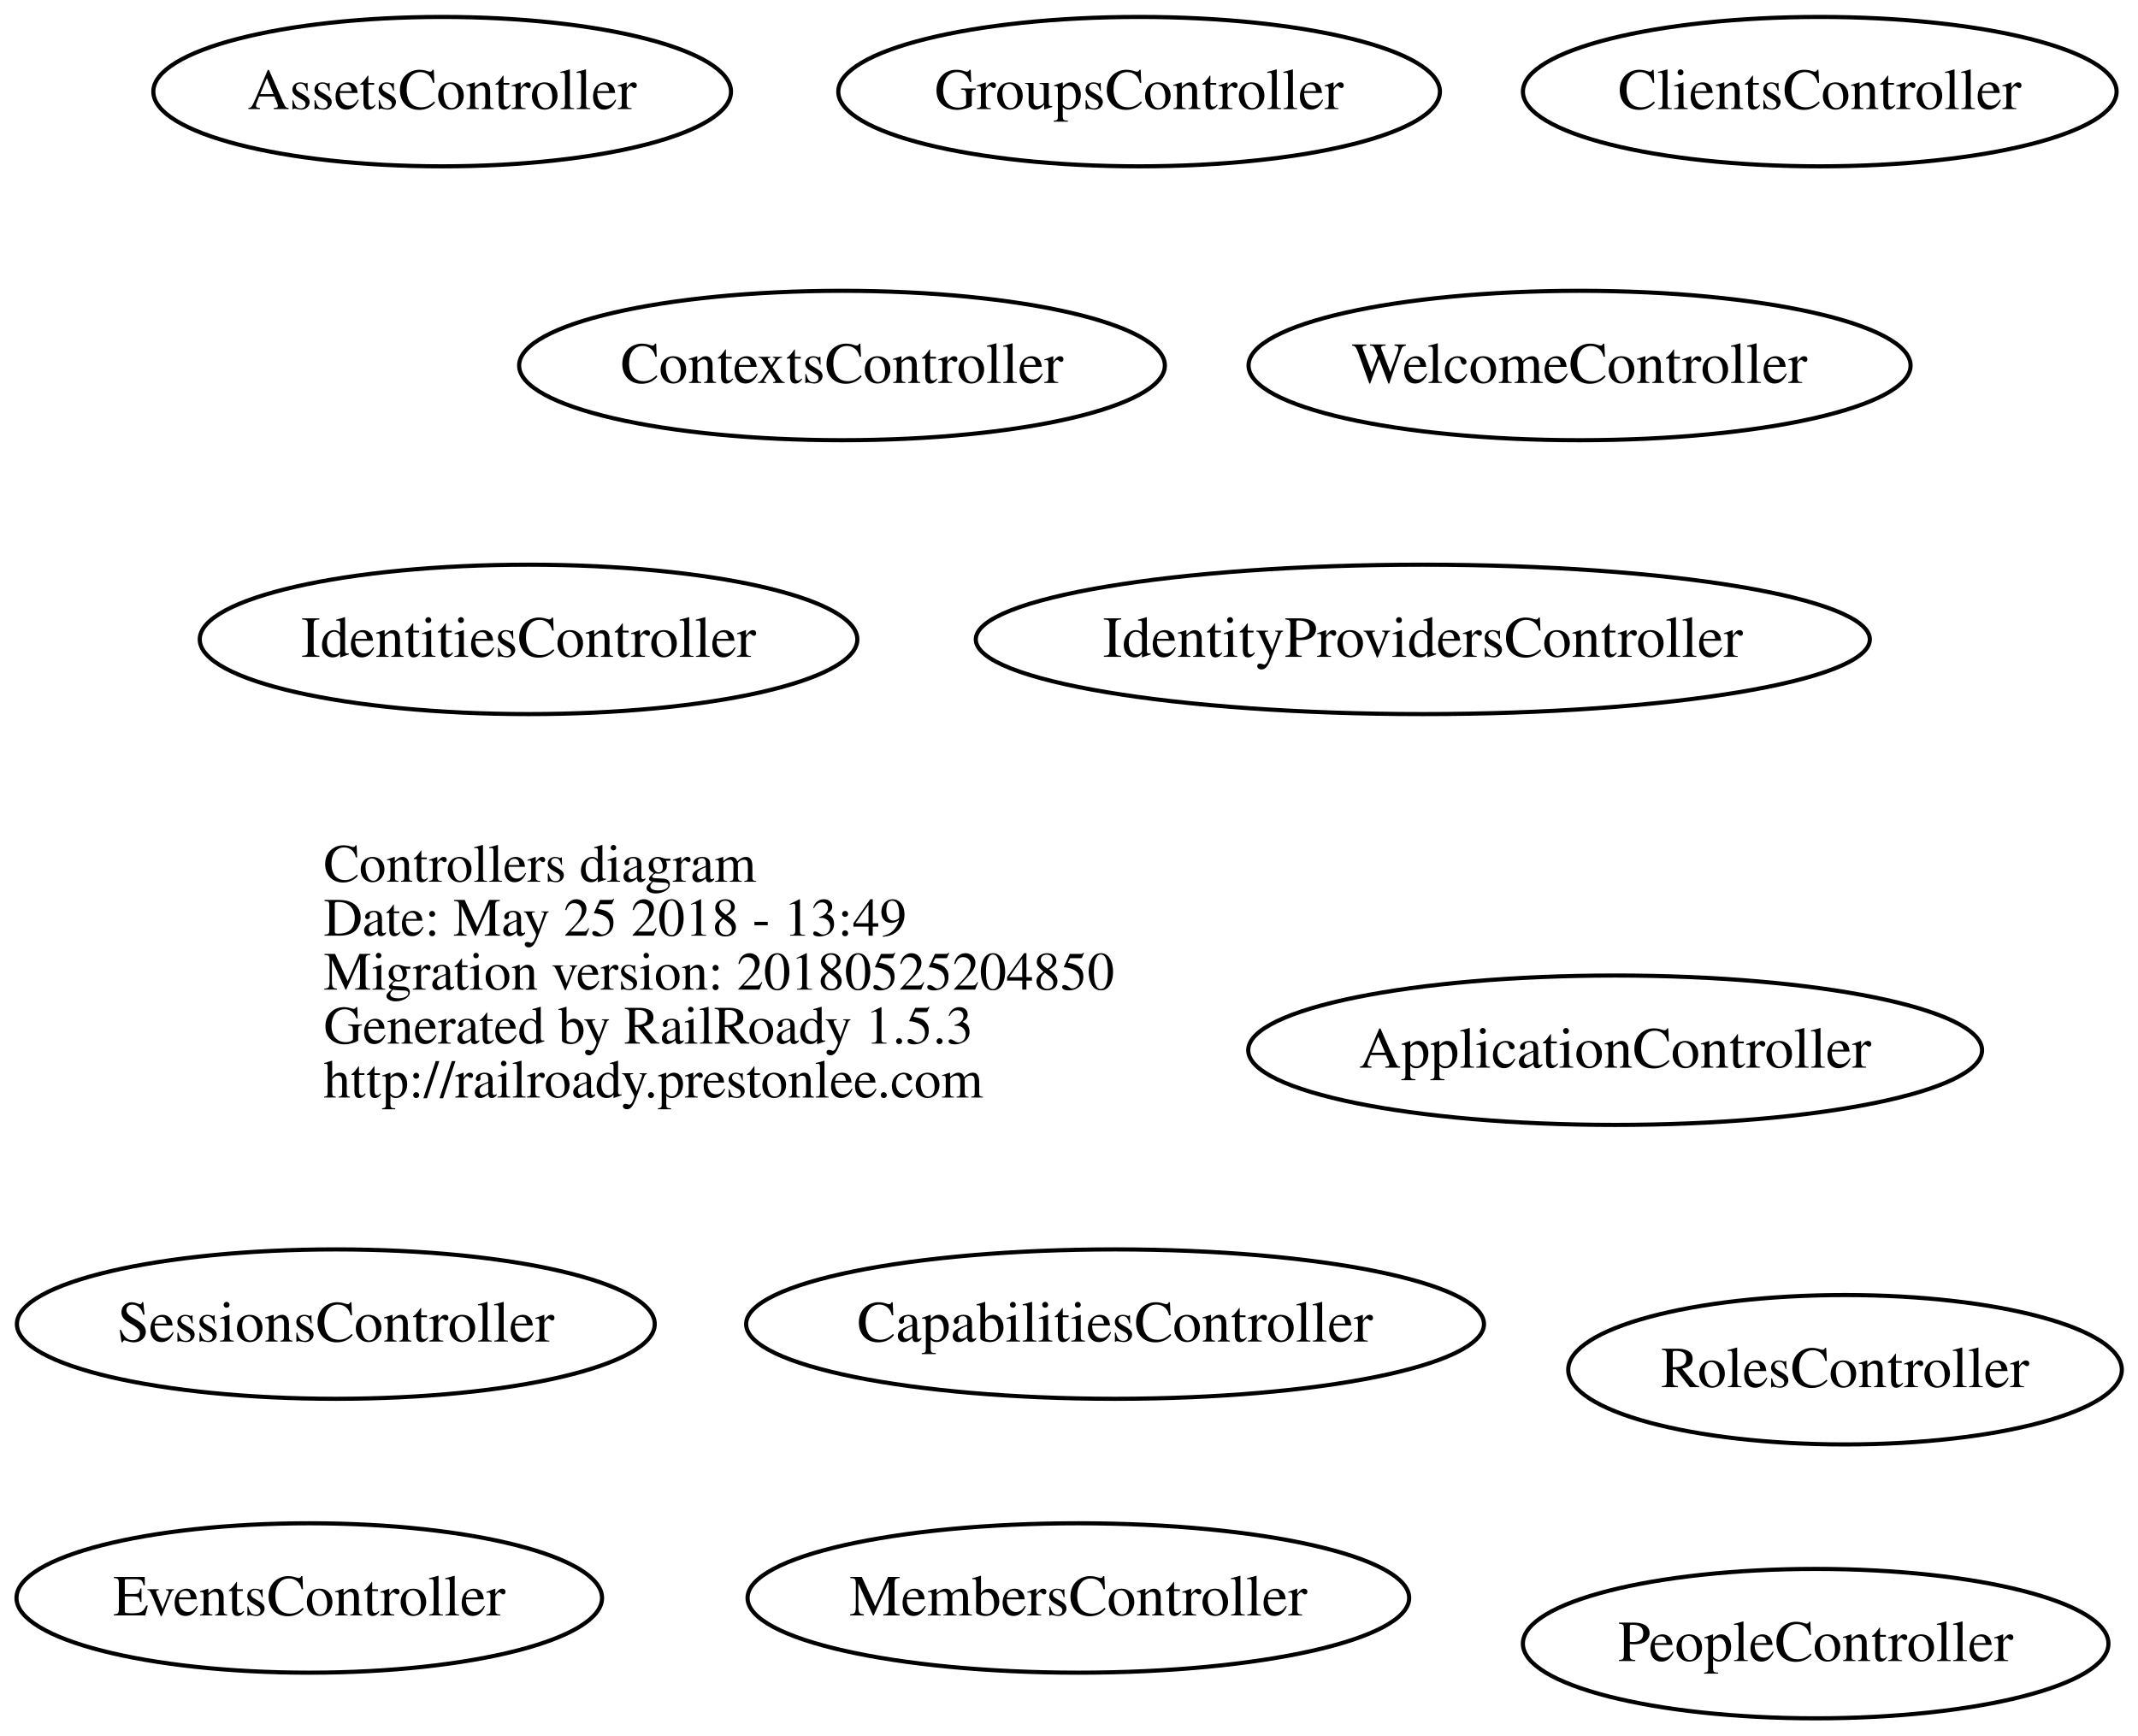
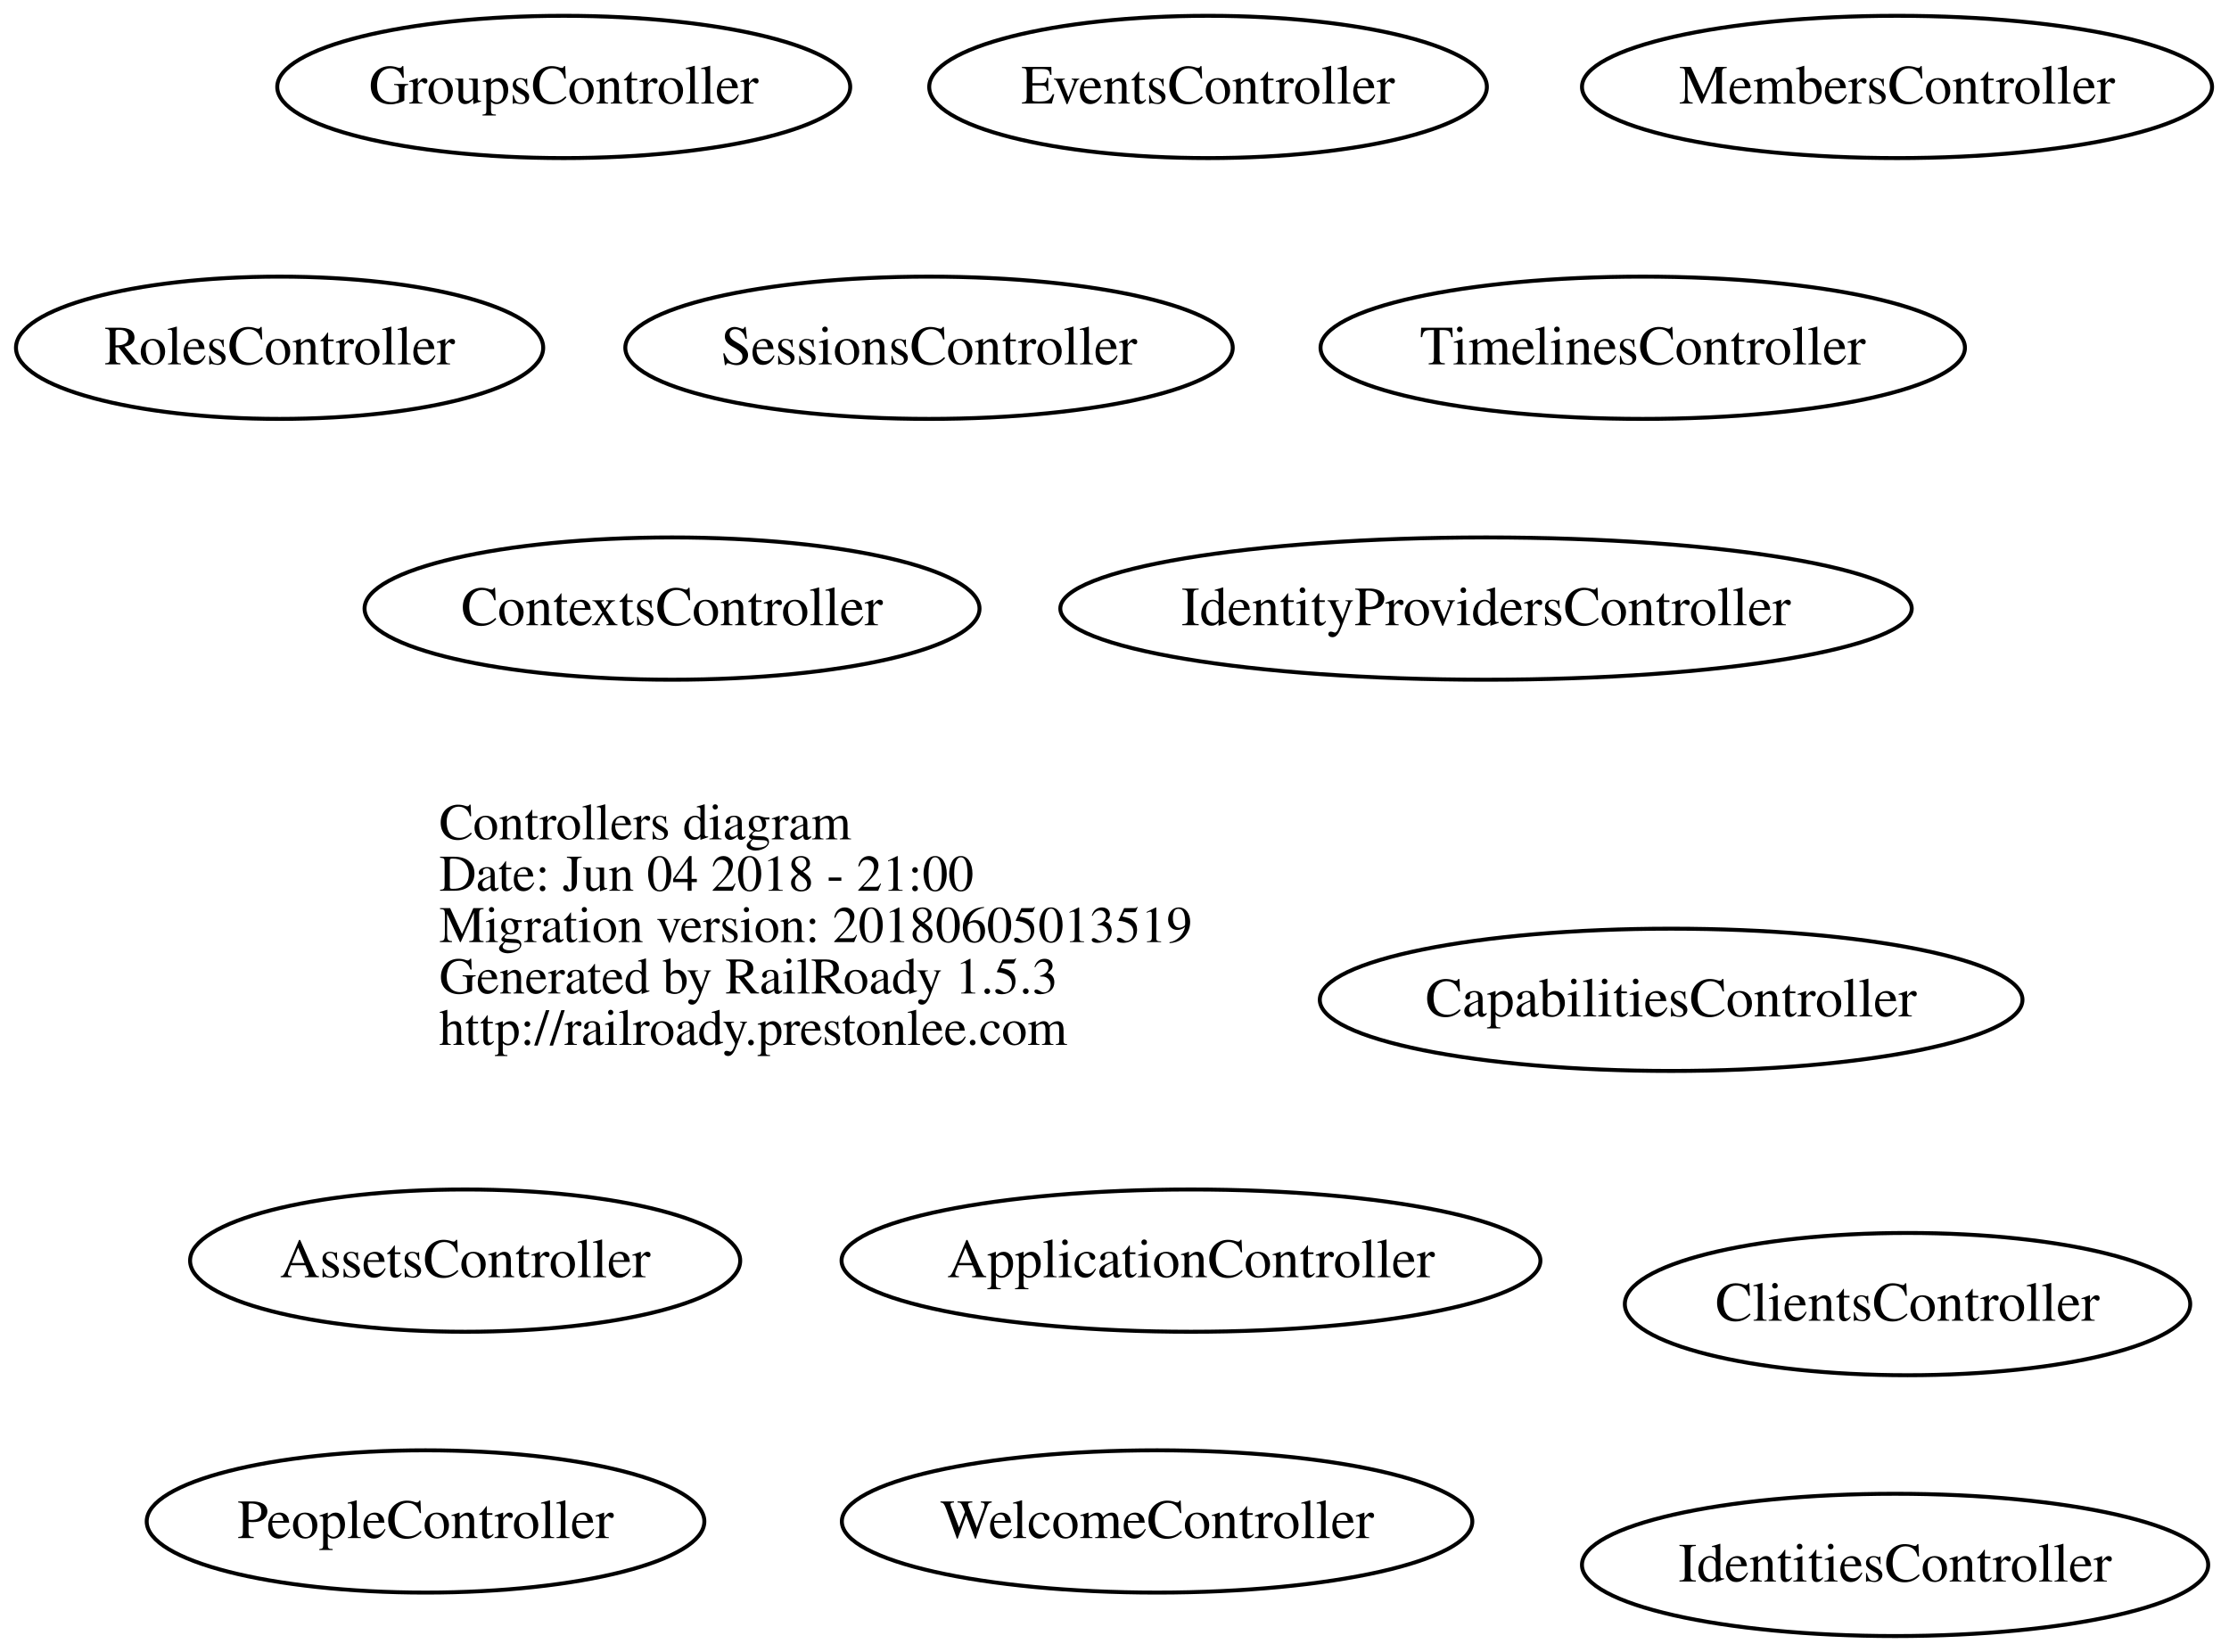
- <svg xmlns="http://www.w3.org/2000/svg" width="515pt" height="418pt" viewBox="0.00 0.00 515.20 418.00">
+ <svg xmlns="http://www.w3.org/2000/svg" width="564pt" height="418pt" viewBox="0.00 0.00 563.71 418.00">
  <g id="graph0" class="graph" transform="scale(1 1) rotate(0) translate(4 414)">
-     <polygon fill="transparent" stroke="transparent" points="-4,4 -4,-414 511.201,-414 511.201,4 -4,4" />
+     <polygon fill="transparent" stroke="transparent" points="-4,4 -4,-414 559.714,-414 559.714,4 -4,4" />
    <g id="node1" class="node">
-       <text text-anchor="start" x="74" y="-201.6" font-family="Times,serif" font-size="13.00" fill="#000000">Controllers diagram</text>
-       <text text-anchor="start" x="74" y="-188.6" font-family="Times,serif" font-size="13.00" fill="#000000">Date: May 25 2018 - 13:49</text>
-       <text text-anchor="start" x="74" y="-175.6" font-family="Times,serif" font-size="13.00" fill="#000000">Migration version: 20180525204850</text>
-       <text text-anchor="start" x="74" y="-162.6" font-family="Times,serif" font-size="13.00" fill="#000000">Generated by RailRoady 1.5.3</text>
-       <text text-anchor="start" x="74" y="-149.6" font-family="Times,serif" font-size="13.00" fill="#000000">http://railroady.prestonlee.com</text>
+       <text text-anchor="start" x="107" y="-201.6" font-family="Times,serif" font-size="13.00" fill="#000000">Controllers diagram</text>
+       <text text-anchor="start" x="107" y="-188.6" font-family="Times,serif" font-size="13.00" fill="#000000">Date: Jun 04 2018 - 21:00</text>
+       <text text-anchor="start" x="107" y="-175.6" font-family="Times,serif" font-size="13.00" fill="#000000">Migration version: 20180605013519</text>
+       <text text-anchor="start" x="107" y="-162.6" font-family="Times,serif" font-size="13.00" fill="#000000">Generated by RailRoady 1.5.3</text>
+       <text text-anchor="start" x="107" y="-149.6" font-family="Times,serif" font-size="13.00" fill="#000000">http://railroady.prestonlee.com</text>
    </g>
    <g id="node2" class="node">
-       <ellipse fill="none" stroke="#000000" cx="385.208" cy="-161" rx="88.417" ry="18" />
-       <text text-anchor="middle" x="385.208" y="-156.8" font-family="Times,serif" font-size="14.00" fill="#000000">ApplicationController</text>
+       <ellipse fill="none" stroke="#000000" cx="297.208" cy="-95" rx="88.417" ry="18" />
+       <text text-anchor="middle" x="297.208" y="-90.8" font-family="Times,serif" font-size="14.00" fill="#000000">ApplicationController</text>
    </g>
    <g id="node3" class="node">
-       <ellipse fill="none" stroke="#000000" cx="70.526" cy="-29" rx="70.551" ry="18" />
-       <text text-anchor="middle" x="70.526" y="-24.8" font-family="Times,serif" font-size="14.00" fill="#000000">EventsController</text>
+       <ellipse fill="none" stroke="#000000" cx="301.526" cy="-392" rx="70.551" ry="18" />
+       <text text-anchor="middle" x="301.526" y="-387.8" font-family="Times,serif" font-size="14.00" fill="#000000">EventsController</text>
    </g>
    <g id="node4" class="node">
-       <ellipse fill="none" stroke="#000000" cx="433.526" cy="-18" rx="70.551" ry="18" />
-       <text text-anchor="middle" x="433.526" y="-13.8" font-family="Times,serif" font-size="14.00" fill="#000000">PeopleController</text>
+       <ellipse fill="none" stroke="#000000" cx="103.526" cy="-29" rx="70.551" ry="18" />
+       <text text-anchor="middle" x="103.526" y="-24.8" font-family="Times,serif" font-size="14.00" fill="#000000">PeopleController</text>
    </g>
    <g id="node5" class="node">
-       <ellipse fill="none" stroke="#000000" cx="434.514" cy="-392" rx="71.529" ry="18" />
-       <text text-anchor="middle" x="434.514" y="-387.8" font-family="Times,serif" font-size="14.00" fill="#000000">ClientsController</text>
+       <ellipse fill="none" stroke="#000000" cx="478.514" cy="-84" rx="71.529" ry="18" />
+       <text text-anchor="middle" x="478.514" y="-79.8" font-family="Times,serif" font-size="14.00" fill="#000000">ClientsController</text>
    </g>
    <g id="node6" class="node">
-       <ellipse fill="none" stroke="#000000" cx="198.901" cy="-326" rx="77.802" ry="18" />
-       <text text-anchor="middle" x="198.901" y="-321.8" font-family="Times,serif" font-size="14.00" fill="#000000">ContextsController</text>
+       <ellipse fill="none" stroke="#000000" cx="165.901" cy="-260" rx="77.802" ry="18" />
+       <text text-anchor="middle" x="165.901" y="-255.8" font-family="Times,serif" font-size="14.00" fill="#000000">ContextsController</text>
    </g>
    <g id="node7" class="node">
-       <ellipse fill="none" stroke="#000000" cx="270.495" cy="-392" rx="72.489" ry="18" />
-       <text text-anchor="middle" x="270.495" y="-387.8" font-family="Times,serif" font-size="14.00" fill="#000000">GroupsController</text>
+       <ellipse fill="none" stroke="#000000" cx="138.495" cy="-392" rx="72.489" ry="18" />
+       <text text-anchor="middle" x="138.495" y="-387.8" font-family="Times,serif" font-size="14.00" fill="#000000">GroupsController</text>
    </g>
    <g id="node8" class="node">
-       <ellipse fill="none" stroke="#000000" cx="338.86" cy="-260" rx="107.72" ry="18" />
-       <text text-anchor="middle" x="338.86" y="-255.8" font-family="Times,serif" font-size="14.00" fill="#000000">IdentityProvidersController</text>
+       <ellipse fill="none" stroke="#000000" cx="371.86" cy="-260" rx="107.72" ry="18" />
+       <text text-anchor="middle" x="371.86" y="-255.8" font-family="Times,serif" font-size="14.00" fill="#000000">IdentityProvidersController</text>
    </g>
    <g id="node9" class="node">
-       <ellipse fill="none" stroke="#000000" cx="76.925" cy="-95" rx="76.85" ry="18" />
-       <text text-anchor="middle" x="76.925" y="-90.8" font-family="Times,serif" font-size="14.00" fill="#000000">SessionsController</text>
+       <ellipse fill="none" stroke="#000000" cx="230.925" cy="-326" rx="76.85" ry="18" />
+       <text text-anchor="middle" x="230.925" y="-321.8" font-family="Times,serif" font-size="14.00" fill="#000000">SessionsController</text>
    </g>
    <g id="node10" class="node">
-       <ellipse fill="none" stroke="#000000" cx="376.632" cy="-326" rx="79.765" ry="18" />
-       <text text-anchor="middle" x="376.632" y="-321.8" font-family="Times,serif" font-size="14.00" fill="#000000">WelcomeController</text>
+       <ellipse fill="none" stroke="#000000" cx="288.632" cy="-29" rx="79.765" ry="18" />
+       <text text-anchor="middle" x="288.632" y="-24.8" font-family="Times,serif" font-size="14.00" fill="#000000">WelcomeController</text>
    </g>
    <g id="node11" class="node">
-       <ellipse fill="none" stroke="#000000" cx="102.55" cy="-392" rx="69.6" ry="18" />
-       <text text-anchor="middle" x="102.55" y="-387.8" font-family="Times,serif" font-size="14.00" fill="#000000">AssetsController</text>
+       <ellipse fill="none" stroke="#000000" cx="113.55" cy="-95" rx="69.6" ry="18" />
+       <text text-anchor="middle" x="113.55" y="-90.8" font-family="Times,serif" font-size="14.00" fill="#000000">AssetsController</text>
    </g>
    <g id="node12" class="node">
-       <ellipse fill="none" stroke="#000000" cx="264.7" cy="-95" rx="88.901" ry="18" />
-       <text text-anchor="middle" x="264.7" y="-90.8" font-family="Times,serif" font-size="14.00" fill="#000000">CapabilitiesController</text>
+       <ellipse fill="none" stroke="#000000" cx="418.7" cy="-161" rx="88.901" ry="18" />
+       <text text-anchor="middle" x="418.7" y="-156.8" font-family="Times,serif" font-size="14.00" fill="#000000">CapabilitiesController</text>
    </g>
    <g id="node13" class="node">
-       <ellipse fill="none" stroke="#000000" cx="123.365" cy="-260" rx="79.23" ry="18" />
-       <text text-anchor="middle" x="123.365" y="-255.8" font-family="Times,serif" font-size="14.00" fill="#000000">IdentitiesController</text>
+       <ellipse fill="none" stroke="#000000" cx="475.365" cy="-18" rx="79.23" ry="18" />
+       <text text-anchor="middle" x="475.365" y="-13.8" font-family="Times,serif" font-size="14.00" fill="#000000">IdentitiesController</text>
    </g>
    <g id="node14" class="node">
-       <ellipse fill="none" stroke="#000000" cx="255.857" cy="-29" rx="79.714" ry="18" />
-       <text text-anchor="middle" x="255.857" y="-24.8" font-family="Times,serif" font-size="14.00" fill="#000000">MembersController</text>
+       <ellipse fill="none" stroke="#000000" cx="475.857" cy="-392" rx="79.714" ry="18" />
+       <text text-anchor="middle" x="475.857" y="-387.8" font-family="Times,serif" font-size="14.00" fill="#000000">MembersController</text>
    </g>
    <g id="node15" class="node">
-       <ellipse fill="none" stroke="#000000" cx="440.601" cy="-84" rx="66.701" ry="18" />
-       <text text-anchor="middle" x="440.601" y="-79.8" font-family="Times,serif" font-size="14.00" fill="#000000">RolesController</text>
+       <ellipse fill="none" stroke="#000000" cx="411.515" cy="-326" rx="81.53" ry="18" />
+       <text text-anchor="middle" x="411.515" y="-321.8" font-family="Times,serif" font-size="14.00" fill="#000000">TimelinesController</text>
+     </g>
+     <g id="node16" class="node">
+       <ellipse fill="none" stroke="#000000" cx="66.6" cy="-326" rx="66.701" ry="18" />
+       <text text-anchor="middle" x="66.6" y="-321.8" font-family="Times,serif" font-size="14.00" fill="#000000">RolesController</text>
    </g>
  </g>
</svg>
